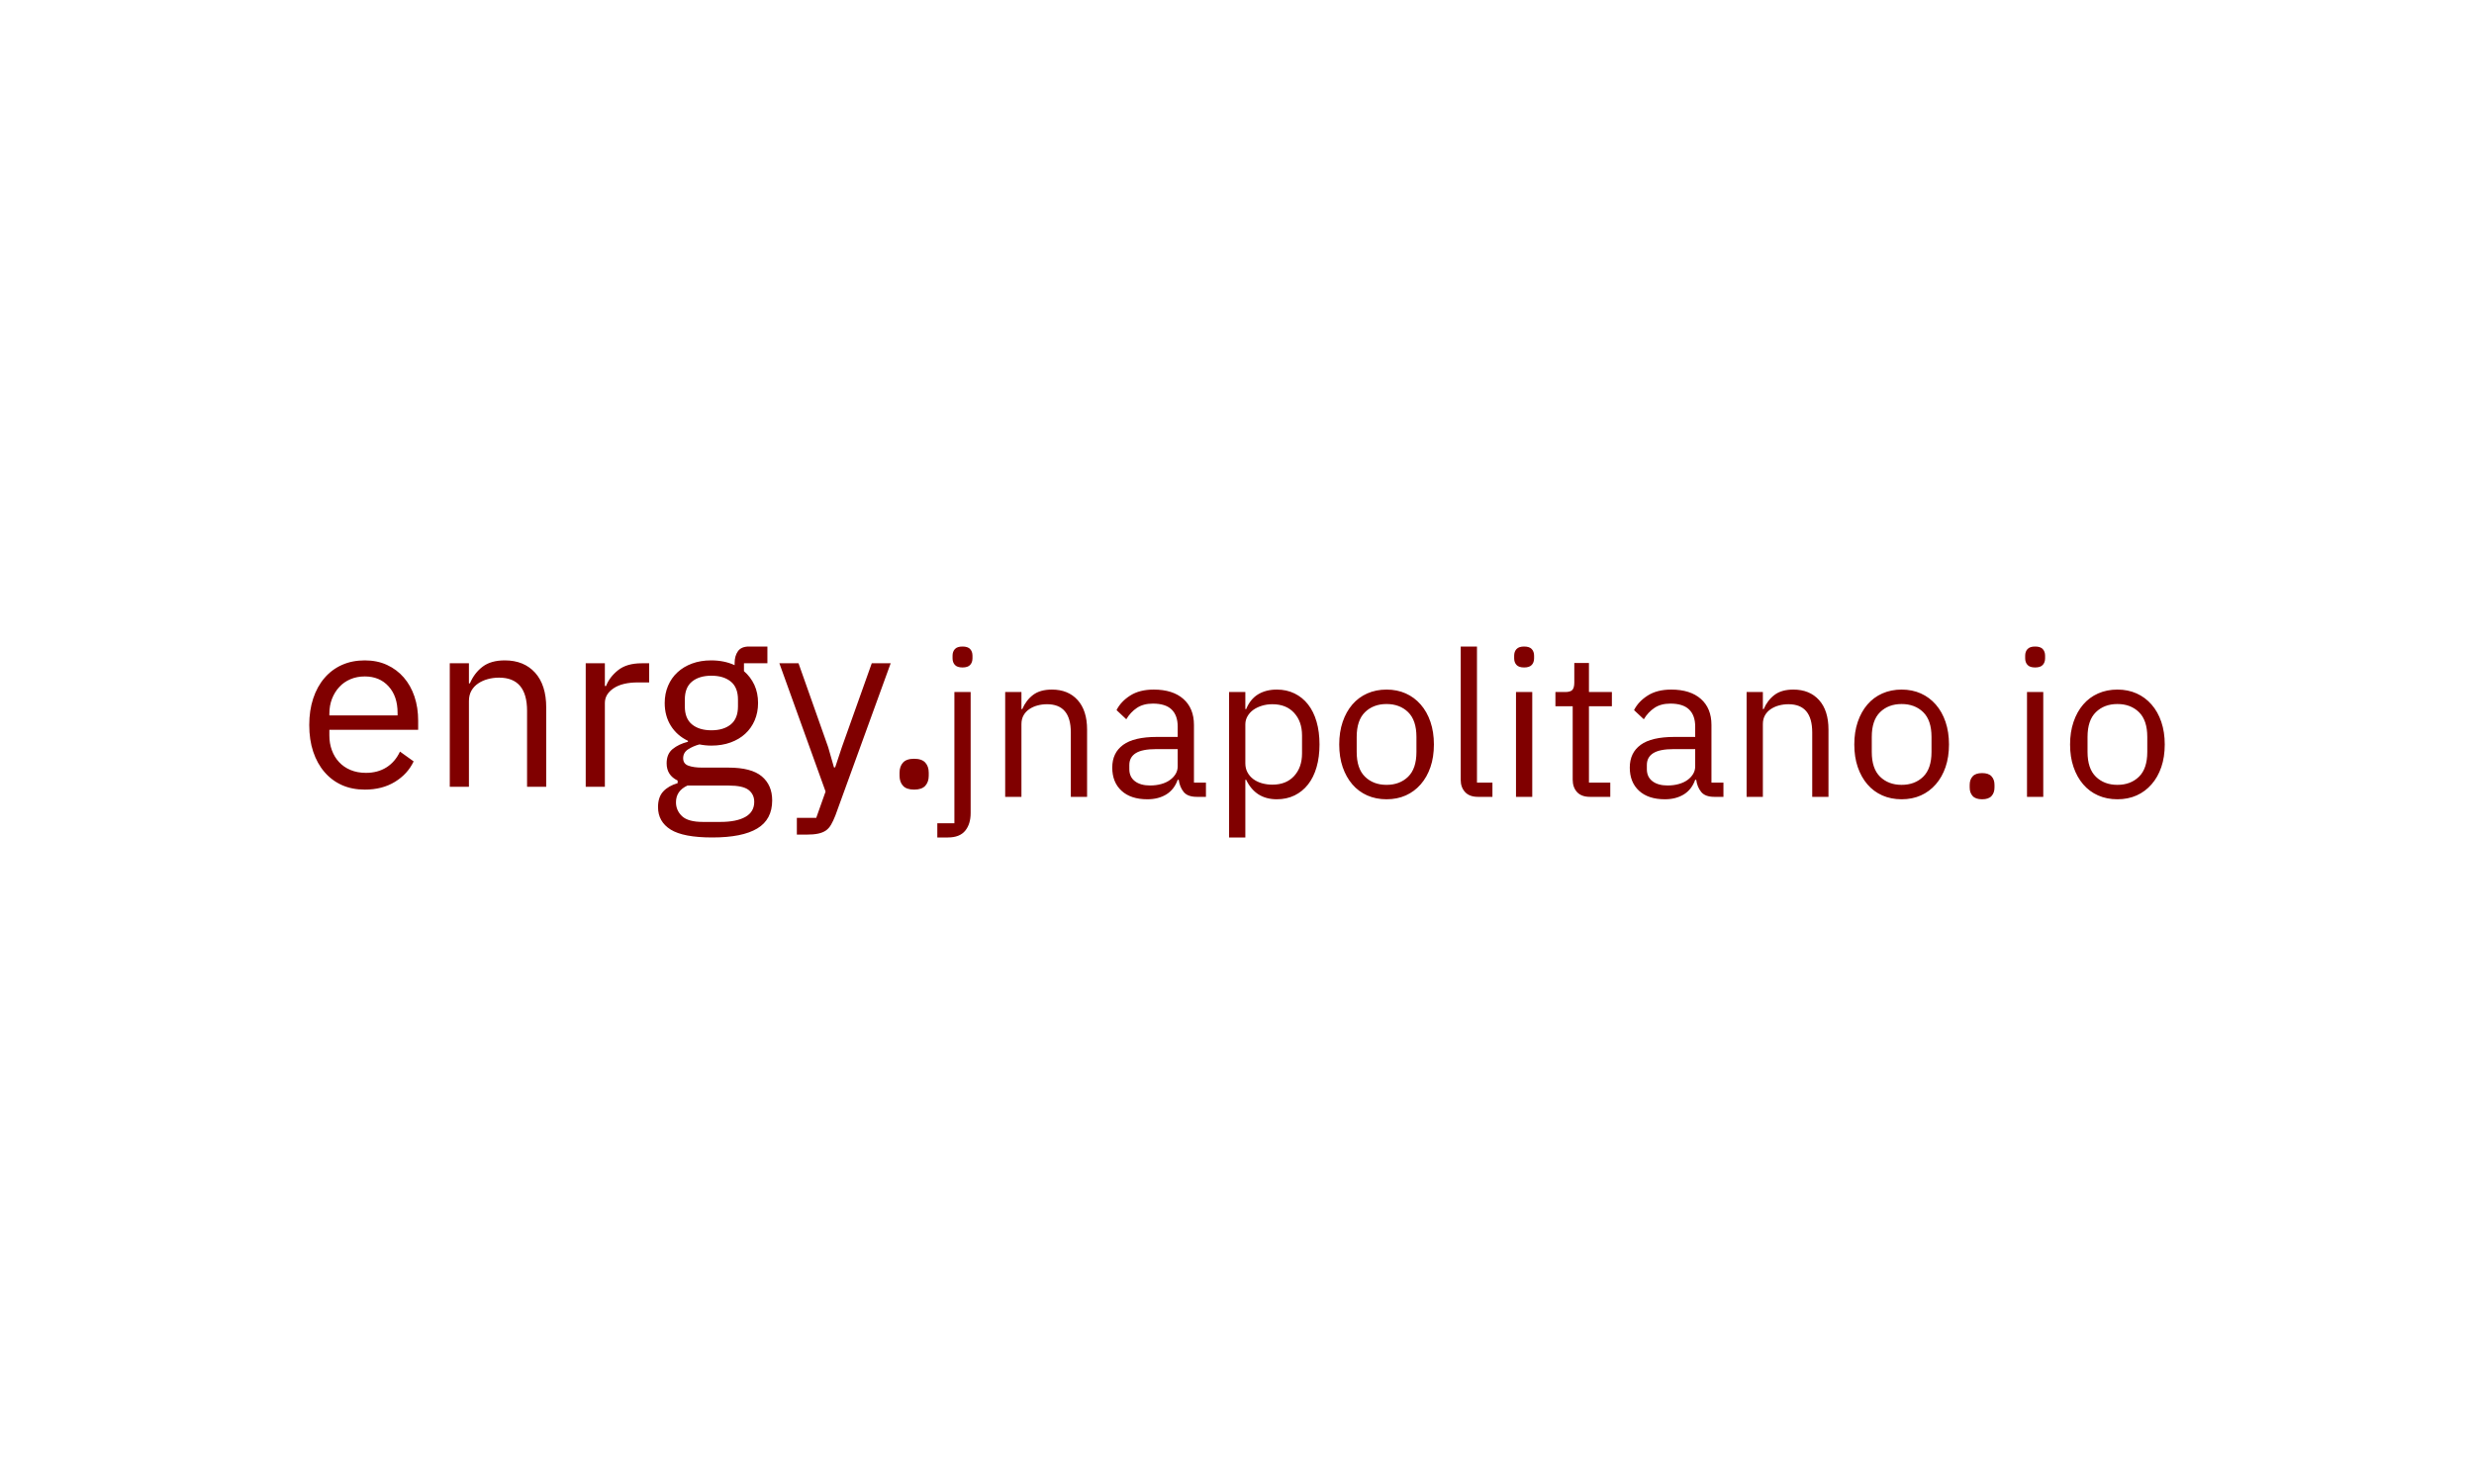
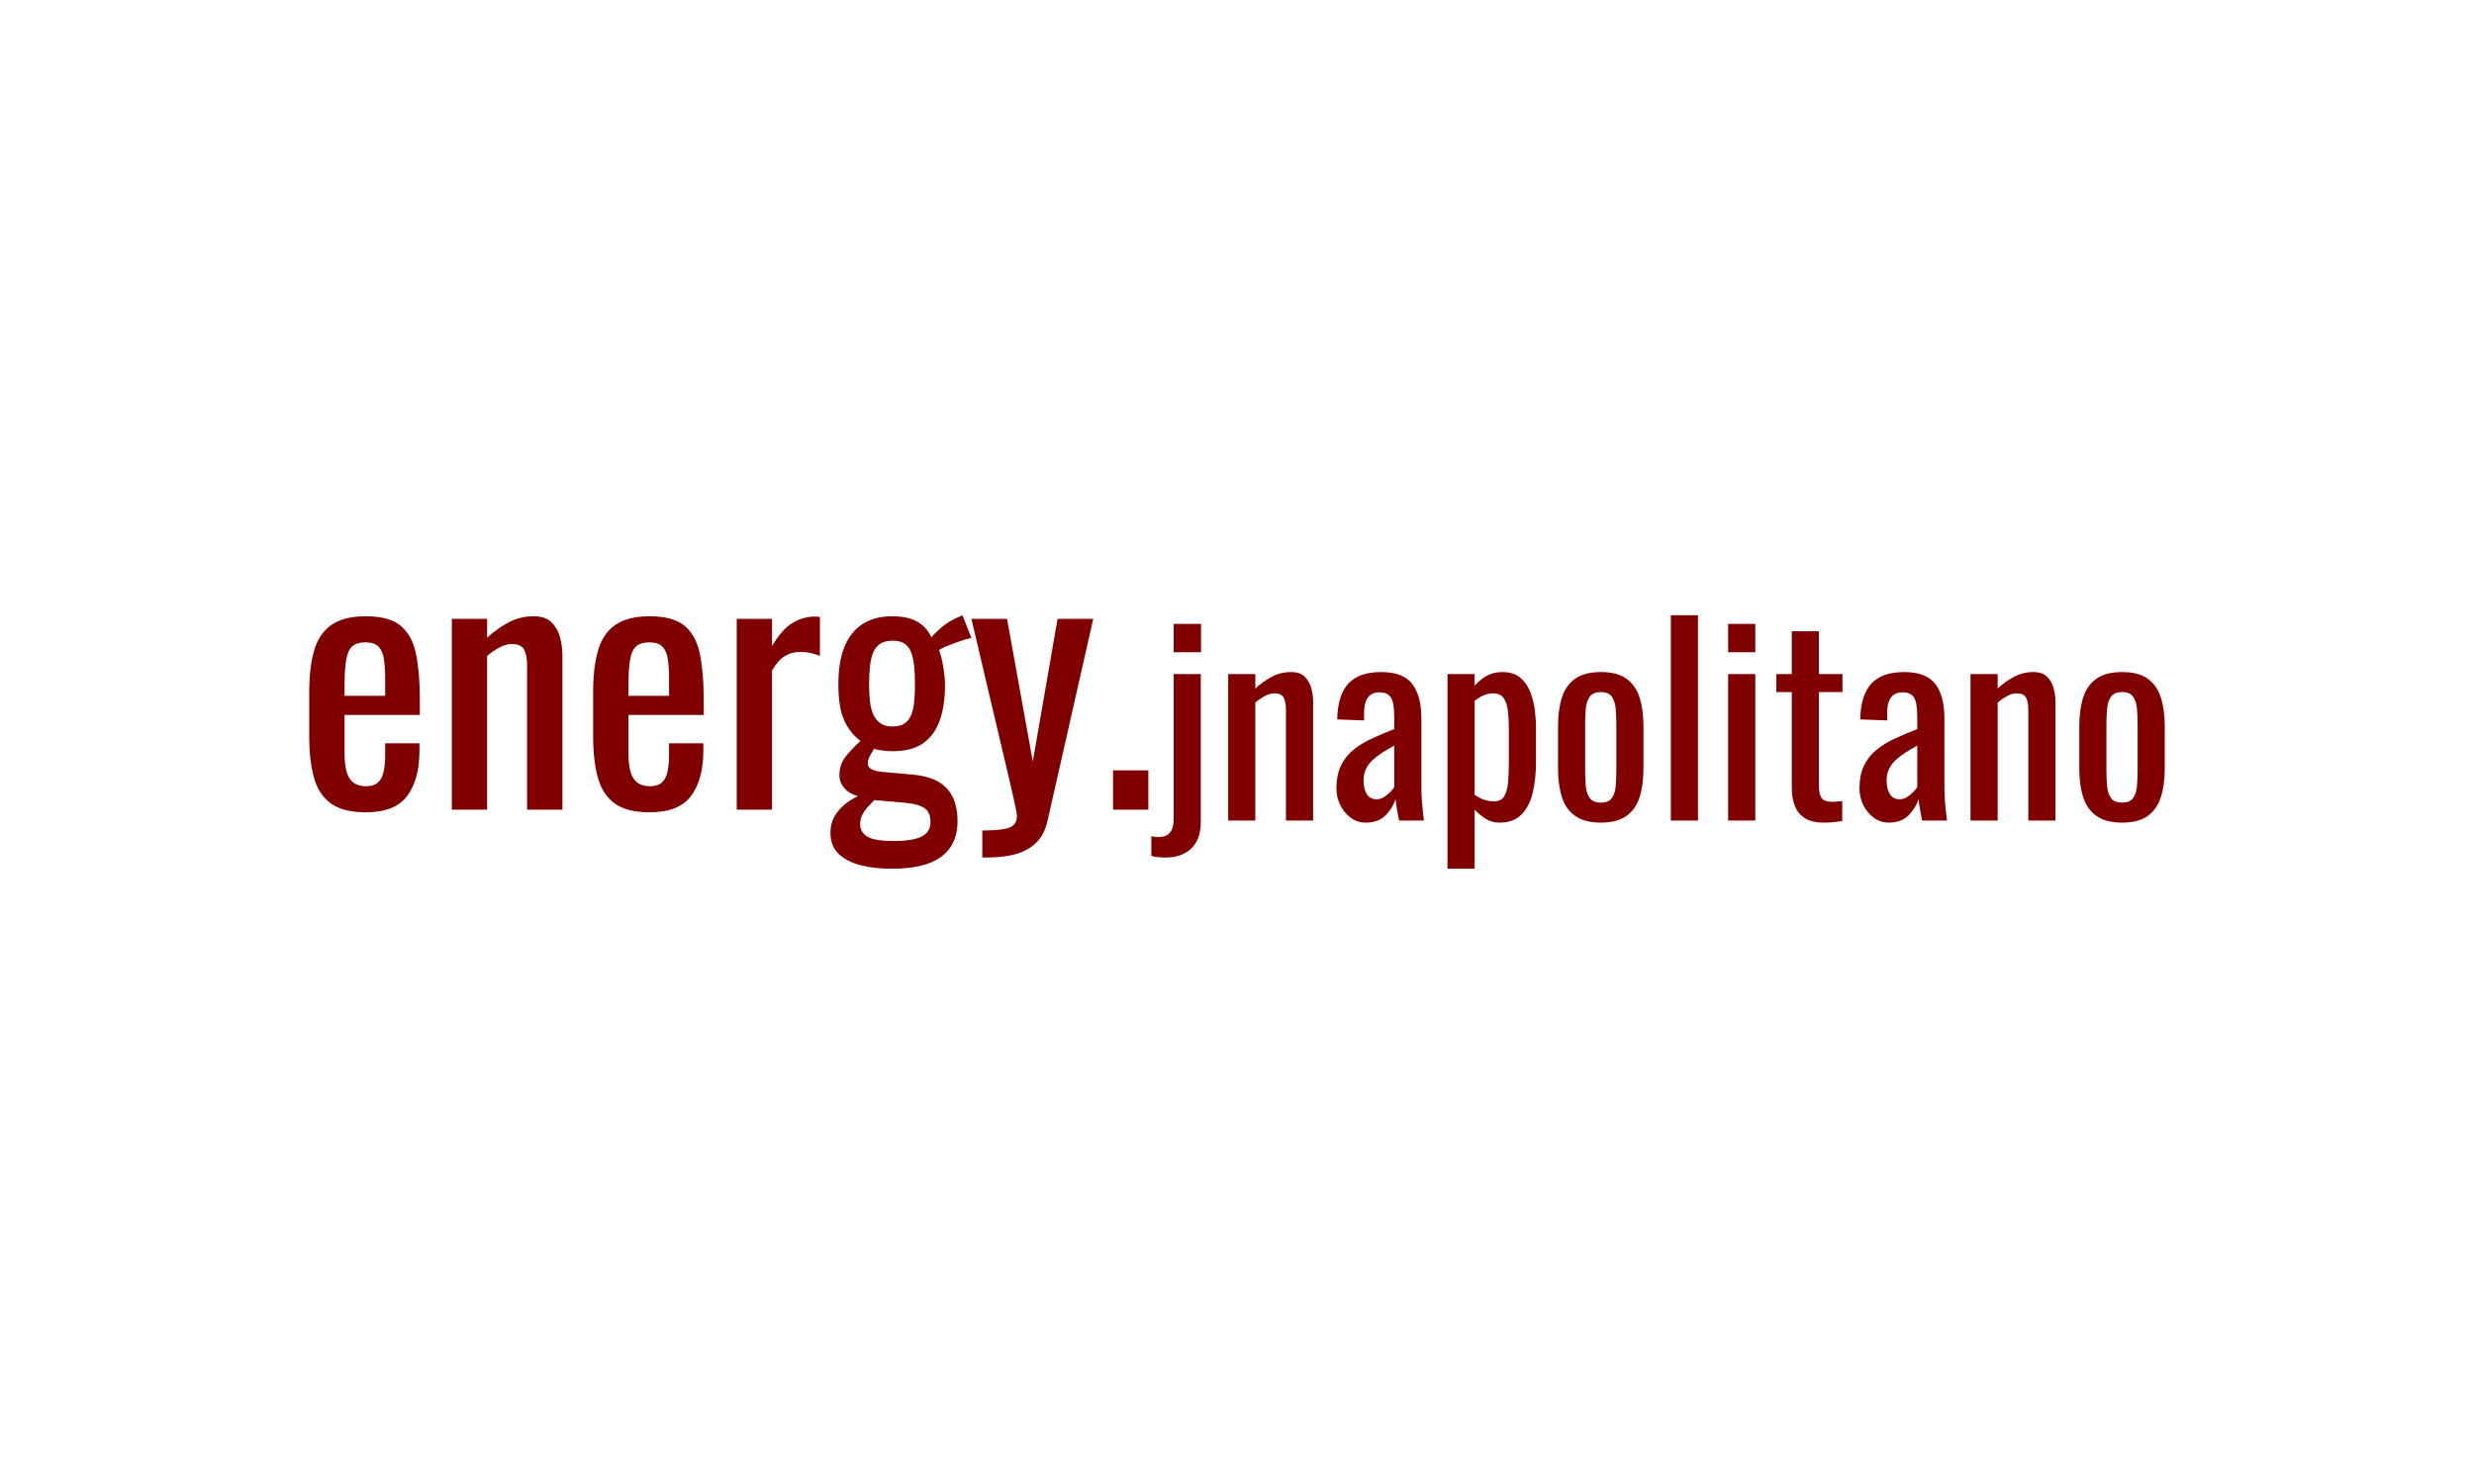
<svg xmlns="http://www.w3.org/2000/svg" version="1.1" width="100%" height="100%" viewBox="0 0 1000 600">
  <rect width="1000" height="600" x="0" y="0" fill="white" />
  <g>
-     <circle r="166.667" cx="558.369" cy="431.764" fill="white" transform="matrix(0.5146685,0,0,0.5146685,-37.17496,77.78483)" />
-     <path d="M358.735 469.166L358.735 469.166Q348.761 469.166 340.772 465.615Q332.782 462.038 327.064 455.354Q321.32 448.696 318.213 439.375Q315.106 430.08 315.106 418.409L315.106 418.409Q315.106 406.947 318.213 397.547Q321.32 388.148 327.064 381.49Q332.782 374.806 340.772 371.229Q348.761 367.651 358.735 367.651L358.735 367.651Q368.5 367.651 376.202 371.229Q383.931 374.806 389.362 381.098Q394.819 387.39 397.743 396.059Q400.641 404.701 400.641 415.041L400.641 415.041L400.641 422.168L330.902 422.168L330.902 426.685Q330.902 432.9 332.886 438.252Q334.845 443.604 338.526 447.547Q342.181 451.516 347.534 453.761Q352.912 456.007 359.675 456.007L359.675 456.007Q368.892 456.007 375.732 451.698Q382.599 447.364 386.359 439.296L386.359 439.296L397.09 446.999Q392.39 456.947 382.416 463.056Q372.443 469.166 358.735 469.166ZM358.735 380.262L358.735 380.262Q352.521 380.262 347.456 382.43Q342.364 384.571 338.709 388.539Q335.053 392.482 332.965 397.834Q330.902 403.187 330.902 409.584L330.902 409.584L330.902 410.889L384.479 410.889L384.479 408.826Q384.479 395.85 377.429 388.069Q370.38 380.262 358.735 380.262ZM440.51 466.92L425.471 466.92L425.471 369.923L440.51 369.923L440.51 385.719L441.268 385.719Q444.819 377.443 451.32 372.56Q457.795 367.651 468.709 367.651L468.709 367.651Q483.748 367.651 492.495 377.338Q501.215 387.025 501.215 404.701L501.215 404.701L501.215 466.92L486.176 466.92L486.176 407.338Q486.176 381.202 464.192 381.202L464.192 381.202Q459.675 381.202 455.445 382.325Q451.215 383.448 447.847 385.719Q444.453 387.965 442.469 391.437Q440.51 394.91 440.51 399.61L440.51 399.61L440.51 466.92ZM547.273 466.92L532.234 466.92L532.234 369.923L547.273 369.923L547.273 387.782L548.213 387.782Q550.85 380.811 557.612 375.38Q564.401 369.923 576.228 369.923L576.228 369.923L582.051 369.923L582.051 384.962L573.226 384.962Q561.007 384.962 554.14 389.557Q547.273 394.179 547.273 401.124L547.273 401.124L547.273 466.92ZM678.683 477.625L678.683 477.625Q678.683 492.665 666.933 499.714Q655.184 506.764 631.685 506.764L631.685 506.764Q608.944 506.764 598.97 500.576Q589.022 494.362 589.022 482.9L589.022 482.9Q589.022 475.014 593.147 470.576Q597.299 466.163 604.427 464.101L604.427 464.101L604.427 462.038Q595.785 457.886 595.785 448.487L595.785 448.487Q595.785 441.176 600.484 437.312Q605.184 433.448 612.521 431.568L612.521 431.568L612.521 430.837Q603.879 426.685 599.074 418.983Q594.27 411.281 594.27 401.124L594.27 401.124Q594.27 393.787 596.907 387.599Q599.544 381.385 604.349 376.973Q609.127 372.56 615.811 370.106Q622.469 367.651 630.745 367.651L630.745 367.651Q641.085 367.651 649.179 371.411L649.179 371.411L649.179 369.74Q649.179 364.101 651.816 360.419Q654.427 356.764 660.458 356.764L660.458 356.764L674.923 356.764L674.923 369.923L656.516 369.923L656.516 376.111Q661.764 380.628 664.688 386.92Q667.586 393.239 667.586 401.124L667.586 401.124Q667.586 408.461 664.975 414.649Q662.338 420.863 657.534 425.276Q652.756 429.688 645.967 432.142Q639.205 434.597 630.928 434.597L630.928 434.597Q626.228 434.597 621.529 433.657L621.529 433.657Q616.646 434.962 612.704 437.495Q608.761 440.027 608.761 444.544L608.761 444.544Q608.761 448.879 612.886 450.367Q617.038 451.881 623.617 451.881L623.617 451.881L644.296 451.881Q662.338 451.881 670.51 458.748Q678.683 465.615 678.683 477.625ZM664.584 478.774L664.584 478.774Q664.584 472.926 660.171 469.453Q655.758 465.98 644.479 465.98L644.479 465.98L612.129 465.98Q603.121 470.106 603.121 479.14L603.121 479.14Q603.121 485.537 607.899 490.054Q612.704 494.544 624.166 494.544L624.166 494.544L638.082 494.544Q650.667 494.544 657.638 490.602Q664.584 486.659 664.584 478.774ZM630.928 422.56L630.928 422.56Q640.537 422.56 646.176 417.939Q651.816 413.343 651.816 403.761L651.816 403.761L651.816 398.487Q651.816 388.905 646.176 384.309Q640.537 379.688 630.928 379.688L630.928 379.688Q621.346 379.688 615.706 384.309Q610.067 388.905 610.067 398.487L610.067 398.487L610.067 403.761Q610.067 413.343 615.706 417.939Q621.346 422.56 630.928 422.56ZM733.382 435.902L756.881 369.923L771.738 369.923L728.317 489.479Q726.62 493.813 724.923 496.712Q723.252 499.636 720.798 501.333Q718.343 503.004 714.688 503.761Q711.033 504.518 705.758 504.518L705.758 504.518L698.056 504.518L698.056 491.359L713.278 491.359L720.615 470.68L684.322 369.923L699.362 369.923L722.678 435.902L727.195 451.698L728.134 451.698L733.382 435.902ZM790.171 469.166L790.171 469.166Q784.14 469.166 781.424 466.163Q778.709 463.161 778.709 458.278L778.709 458.278L778.709 455.824Q778.709 450.941 781.424 447.939Q784.14 444.936 790.171 444.936L790.171 444.936Q796.176 444.936 798.918 447.939Q801.633 450.941 801.633 455.824L801.633 455.824L801.633 458.278Q801.633 463.161 798.918 466.163Q796.176 469.166 790.171 469.166Z " fill="maroon" transform="matrix(0.5146685,0,0,0.5146685,-37.17496,77.78483)" />
-     <path d="M821.778 495.594L821.778 392.513L834.544 392.513L834.544 487.615Q834.544 496.236 830.244 501.489Q825.923 506.764 816.681 506.764L816.681 506.764L808.369 506.764L808.369 495.594L821.778 495.594ZM828.161 373.209L828.161 373.209Q824.017 373.209 822.177 371.214Q820.338 369.219 820.338 366.028L820.338 366.028L820.338 363.945Q820.338 360.753 822.177 358.758Q824.017 356.764 828.161 356.764L828.161 356.764Q832.306 356.764 834.145 358.758Q835.985 360.753 835.985 363.945L835.985 363.945L835.985 366.028Q835.985 369.219 834.145 371.214Q832.306 373.209 828.161 373.209ZM874.438 474.849L861.672 474.849L861.672 392.513L874.438 392.513L874.438 405.922L875.08 405.922Q878.117 398.896 883.613 394.751Q889.11 390.585 898.374 390.585L898.374 390.585Q911.14 390.585 918.564 398.807Q925.989 407.03 925.989 422.034L925.989 422.034L925.989 474.849L913.223 474.849L913.223 424.273Q913.223 402.087 894.54 402.087L894.54 402.087Q890.705 402.087 887.115 403.04Q883.525 403.993 880.666 405.922Q877.784 407.828 876.122 410.775Q874.438 413.723 874.438 417.712L874.438 417.712L874.438 474.849ZM1019.34 474.849L1012.159 474.849Q1004.978 474.849 1001.853 471.015Q998.751 467.18 997.953 461.44L997.953 461.44L997.155 461.44Q994.429 469.109 988.223 472.943Q981.995 476.755 973.374 476.755L973.374 476.755Q960.298 476.755 953.028 470.062Q945.759 463.368 945.759 451.866L945.759 451.866Q945.759 440.23 954.314 434.002Q962.846 427.774 980.865 427.774L980.865 427.774L997.155 427.774L997.155 419.641Q997.155 410.864 992.368 406.232Q987.58 401.6 977.674 401.6L977.674 401.6Q970.182 401.6 965.151 404.946Q960.12 408.315 956.774 413.9L956.774 413.9L949.127 406.719Q952.474 400.004 959.81 395.305Q967.146 390.585 978.316 390.585L978.316 390.585Q993.321 390.585 1001.61 397.943Q1009.921 405.279 1009.921 418.355L1009.921 418.355L1009.921 463.679L1019.34 463.679L1019.34 474.849ZM975.457 465.917L975.457 465.917Q980.244 465.917 984.234 464.787Q988.223 463.679 991.082 461.595Q993.963 459.534 995.559 456.808Q997.155 454.104 997.155 450.913L997.155 450.913L997.155 437.349L980.244 437.349Q969.229 437.349 964.198 440.54Q959.167 443.732 959.167 449.805L959.167 449.805L959.167 453.151Q959.167 459.202 963.556 462.57Q967.944 465.917 975.457 465.917ZM1037.514 506.764L1037.514 392.513L1050.28 392.513L1050.28 405.922L1050.923 405.922Q1054.114 398.098 1060.253 394.352Q1066.415 390.585 1075.014 390.585L1075.014 390.585Q1082.682 390.585 1088.91 393.621Q1095.138 396.657 1099.526 402.242Q1103.915 407.828 1106.22 415.806Q1108.525 423.785 1108.525 433.67L1108.525 433.67Q1108.525 443.577 1106.22 451.555Q1103.915 459.534 1099.526 465.119Q1095.138 470.704 1088.91 473.741Q1082.682 476.755 1075.014 476.755L1075.014 476.755Q1058.259 476.755 1050.923 461.44L1050.923 461.44L1050.28 461.44L1050.28 506.764L1037.514 506.764ZM1071.512 465.274L1071.512 465.274Q1082.372 465.274 1088.578 458.492Q1094.806 451.711 1094.806 440.695L1094.806 440.695L1094.806 426.666Q1094.806 415.651 1088.578 408.869Q1082.372 402.087 1071.512 402.087L1071.512 402.087Q1067.213 402.087 1063.29 403.284Q1059.389 404.481 1056.508 406.542Q1053.649 408.625 1051.964 411.573Q1050.28 414.521 1050.28 417.89L1050.28 417.89L1050.28 448.519Q1050.28 452.508 1051.964 455.611Q1053.649 458.736 1056.508 460.886Q1059.389 463.036 1063.29 464.166Q1067.213 465.274 1071.512 465.274ZM1161.184 476.755L1161.184 476.755Q1152.895 476.755 1146.025 473.741Q1139.176 470.704 1134.3 465.031Q1129.447 459.379 1126.72 451.467Q1124.017 443.577 1124.017 433.67L1124.017 433.67Q1124.017 423.94 1126.72 415.961Q1129.447 407.983 1134.3 402.331Q1139.176 396.657 1146.025 393.621Q1152.895 390.585 1161.184 390.585L1161.184 390.585Q1169.495 390.585 1176.277 393.621Q1183.059 396.657 1188.002 402.331Q1192.944 407.983 1195.67 415.961Q1198.374 423.94 1198.374 433.67L1198.374 433.67Q1198.374 443.577 1195.67 451.467Q1192.944 459.379 1188.002 465.031Q1183.059 470.704 1176.277 473.741Q1169.495 476.755 1161.184 476.755ZM1161.184 465.43L1161.184 465.43Q1171.556 465.43 1178.117 459.047Q1184.655 452.664 1184.655 439.587L1184.655 439.587L1184.655 427.774Q1184.655 414.698 1178.117 408.315Q1171.556 401.932 1161.184 401.932L1161.184 401.932Q1150.812 401.932 1144.274 408.315Q1137.736 414.698 1137.736 427.774L1137.736 427.774L1137.736 439.587Q1137.736 452.664 1144.274 459.047Q1150.812 465.43 1161.184 465.43ZM1244.34 474.849L1232.993 474.849Q1226.299 474.849 1222.864 471.103Q1219.429 467.358 1219.429 461.595L1219.429 461.595L1219.429 356.764L1232.195 356.764L1232.195 463.679L1244.34 463.679L1244.34 474.849ZM1269.229 373.209L1269.229 373.209Q1265.085 373.209 1263.245 371.214Q1261.406 369.219 1261.406 366.028L1261.406 366.028L1261.406 363.945Q1261.406 360.753 1263.245 358.758Q1265.085 356.764 1269.229 356.764L1269.229 356.764Q1273.374 356.764 1275.213 358.758Q1277.053 360.753 1277.053 363.945L1277.053 363.945L1277.053 366.028Q1277.053 369.219 1275.213 371.214Q1273.374 373.209 1269.229 373.209ZM1262.846 474.849L1262.846 392.513L1275.612 392.513L1275.612 474.849L1262.846 474.849ZM1336.893 474.849L1320.936 474.849Q1314.22 474.849 1310.785 471.103Q1307.372 467.358 1307.372 461.285L1307.372 461.285L1307.372 403.683L1293.808 403.683L1293.808 392.513L1301.455 392.513Q1305.599 392.513 1307.128 390.828Q1308.635 389.166 1308.635 385L1308.635 385L1308.635 369.685L1320.138 369.685L1320.138 392.513L1338.157 392.513L1338.157 403.683L1320.138 403.683L1320.138 463.679L1336.893 463.679L1336.893 474.849ZM1425.767 474.849L1418.587 474.849Q1411.406 474.849 1408.303 471.015Q1405.178 467.18 1404.38 461.44L1404.38 461.44L1403.582 461.44Q1400.878 469.109 1394.65 472.943Q1388.423 476.755 1379.801 476.755L1379.801 476.755Q1366.725 476.755 1359.455 470.062Q1352.208 463.368 1352.208 451.866L1352.208 451.866Q1352.208 440.23 1360.741 434.002Q1369.274 427.774 1387.314 427.774L1387.314 427.774L1403.582 427.774L1403.582 419.641Q1403.582 410.864 1398.795 406.232Q1394.008 401.6 1384.123 401.6L1384.123 401.6Q1376.61 401.6 1371.601 404.946Q1366.57 408.315 1363.223 413.9L1363.223 413.9L1355.555 406.719Q1358.901 400.004 1366.237 395.305Q1373.595 390.585 1384.766 390.585L1384.766 390.585Q1399.748 390.585 1408.059 397.943Q1416.348 405.279 1416.348 418.355L1416.348 418.355L1416.348 463.679L1425.767 463.679L1425.767 474.849ZM1381.884 465.917L1381.884 465.917Q1386.672 465.917 1390.661 464.787Q1394.65 463.679 1397.532 461.595Q1400.391 459.534 1401.986 456.808Q1403.582 454.104 1403.582 450.913L1403.582 450.913L1403.582 437.349L1386.672 437.349Q1375.657 437.349 1370.626 440.54Q1365.617 443.732 1365.617 449.805L1365.617 449.805L1365.617 453.151Q1365.617 459.202 1370.005 462.57Q1374.393 465.917 1381.884 465.917ZM1456.729 474.849L1443.963 474.849L1443.963 392.513L1456.729 392.513L1456.729 405.922L1457.372 405.922Q1460.386 398.896 1465.905 394.751Q1471.401 390.585 1480.666 390.585L1480.666 390.585Q1493.431 390.585 1500.856 398.807Q1508.259 407.03 1508.259 422.034L1508.259 422.034L1508.259 474.849L1495.493 474.849L1495.493 424.273Q1495.493 402.087 1476.831 402.087L1476.831 402.087Q1472.997 402.087 1469.407 403.04Q1465.816 403.993 1462.957 405.922Q1460.076 407.828 1458.392 410.775Q1456.729 413.723 1456.729 417.712L1456.729 417.712L1456.729 474.849ZM1565.705 476.755L1565.705 476.755Q1557.416 476.755 1550.546 473.741Q1543.697 470.704 1538.822 465.031Q1533.968 459.379 1531.242 451.467Q1528.538 443.577 1528.538 433.67L1528.538 433.67Q1528.538 423.94 1531.242 415.961Q1533.968 407.983 1538.822 402.331Q1543.697 396.657 1550.546 393.621Q1557.416 390.585 1565.705 390.585L1565.705 390.585Q1574.017 390.585 1580.798 393.621Q1587.58 396.657 1592.523 402.331Q1597.465 407.983 1600.191 415.961Q1602.895 423.94 1602.895 433.67L1602.895 433.67Q1602.895 443.577 1600.191 451.467Q1597.465 459.379 1592.523 465.031Q1587.58 470.704 1580.798 473.741Q1574.017 476.755 1565.705 476.755ZM1565.705 465.43L1565.705 465.43Q1576.078 465.43 1582.638 459.047Q1589.176 452.664 1589.176 439.587L1589.176 439.587L1589.176 427.774Q1589.176 414.698 1582.638 408.315Q1576.078 401.932 1565.705 401.932L1565.705 401.932Q1555.333 401.932 1548.795 408.315Q1542.257 414.698 1542.257 427.774L1542.257 427.774L1542.257 439.587Q1542.257 452.664 1548.795 459.047Q1555.333 465.43 1565.705 465.43ZM1628.915 476.755L1628.915 476.755Q1623.795 476.755 1621.49 474.206Q1619.163 471.657 1619.163 467.513L1619.163 467.513L1619.163 465.43Q1619.163 461.285 1621.49 458.736Q1623.795 456.188 1628.915 456.188L1628.915 456.188Q1634.012 456.188 1636.317 458.736Q1638.644 461.285 1638.644 465.43L1638.644 465.43L1638.644 467.513Q1638.644 471.657 1636.317 474.206Q1634.012 476.755 1628.915 476.755ZM1670.559 373.209L1670.559 373.209Q1666.415 373.209 1664.575 371.214Q1662.736 369.219 1662.736 366.028L1662.736 366.028L1662.736 363.945Q1662.736 360.753 1664.575 358.758Q1666.415 356.764 1670.559 356.764L1670.559 356.764Q1674.704 356.764 1676.543 358.758Q1678.383 360.753 1678.383 363.945L1678.383 363.945L1678.383 366.028Q1678.383 369.219 1676.543 371.214Q1674.704 373.209 1670.559 373.209ZM1664.176 474.849L1664.176 392.513L1676.942 392.513L1676.942 474.849L1664.176 474.849ZM1735.187 476.755L1735.187 476.755Q1726.876 476.755 1720.027 473.741Q1713.157 470.704 1708.303 465.031Q1703.427 459.379 1700.723 451.467Q1697.997 443.577 1697.997 433.67L1697.997 433.67Q1697.997 423.94 1700.723 415.961Q1703.427 407.983 1708.303 402.331Q1713.157 396.657 1720.027 393.621Q1726.876 390.585 1735.187 390.585L1735.187 390.585Q1743.476 390.585 1750.258 393.621Q1757.04 396.657 1761.982 402.331Q1766.947 407.983 1769.65 415.961Q1772.354 423.94 1772.354 433.67L1772.354 433.67Q1772.354 443.577 1769.65 451.467Q1766.947 459.379 1761.982 465.031Q1757.04 470.704 1750.258 473.741Q1743.476 476.755 1735.187 476.755ZM1735.187 465.43L1735.187 465.43Q1745.559 465.43 1752.097 459.047Q1758.635 452.664 1758.635 439.587L1758.635 439.587L1758.635 427.774Q1758.635 414.698 1752.097 408.315Q1745.559 401.932 1735.187 401.932L1735.187 401.932Q1724.814 401.932 1718.276 408.315Q1711.716 414.698 1711.716 427.774L1711.716 427.774L1711.716 439.587Q1711.716 452.664 1718.276 459.047Q1724.814 465.43 1735.187 465.43Z " fill="maroon" transform="matrix(0.5146685,0,0,0.5146685,-37.17496,77.78483)" />
+     <circle r="166.667" cx="468.999" cy="371.852" fill="white" transform="matrix(0.6831962,0,0,0.6831962,-25.83603,45.95182)" />
+     <path d="M254.171 413.462L254.171 413.462Q240.879 413.462 233.664 408.281Q226.422 403.1 223.601 393.037Q220.78 382.974 220.78 368.326L220.78 368.326L220.78 342.558Q220.78 327.531 223.709 317.549Q226.639 307.594 233.963 302.522Q241.286 297.449 254.171 297.449L254.171 297.449Q268.411 297.449 275.165 303.308Q281.892 309.167 284.035 320.207Q286.205 331.22 286.205 346.654L286.205 346.654L286.205 355.849L241.666 355.849L241.666 378.498Q241.666 385.333 242.941 389.619Q244.216 393.932 247.037 395.966Q249.858 398.028 254.36 398.028L254.36 398.028Q259.053 398.028 261.494 395.776Q263.935 393.525 264.803 389.321Q265.699 385.144 265.699 379.474L265.699 379.474L265.699 372.639L285.988 372.639L285.988 376.925Q285.988 393.932 278.773 403.697Q271.558 413.462 254.171 413.462ZM241.666 338.462L241.666 344.511L265.699 344.511L265.699 334.366Q265.699 327.314 264.912 322.54Q264.125 317.766 261.684 315.324Q259.243 312.883 253.981 312.883L253.981 312.883Q248.881 312.883 246.25 315.216Q243.619 317.549 242.643 323.136Q241.666 328.697 241.666 338.462L241.666 338.462ZM326.024 411.889L305.138 411.889L305.138 298.995L326.024 298.995L326.024 310.144Q331.693 304.854 338.529 301.165Q345.364 297.449 353.583 297.449L353.583 297.449Q360.418 297.449 364.026 300.948Q367.633 304.474 369.098 309.737Q370.563 315.026 370.563 320.478L370.563 320.478L370.563 411.889L349.677 411.889L349.677 326.554Q349.677 320.478 347.914 317.169Q346.151 313.86 340.671 313.86L340.671 313.86Q337.172 313.86 333.348 315.894Q329.55 317.956 326.024 320.885L326.024 320.885L326.024 411.889ZM422.127 413.462L422.127 413.462Q408.836 413.462 401.621 408.281Q394.379 403.1 391.558 393.037Q388.737 382.974 388.737 368.326L388.737 368.326L388.737 342.558Q388.737 327.531 391.666 317.549Q394.596 307.594 401.919 302.522Q409.243 297.449 422.127 297.449L422.127 297.449Q436.368 297.449 443.122 303.308Q449.849 309.167 451.992 320.207Q454.162 331.22 454.162 346.654L454.162 346.654L454.162 355.849L409.623 355.849L409.623 378.498Q409.623 385.333 410.897 389.619Q412.172 393.932 414.993 395.966Q417.814 398.028 422.317 398.028L422.317 398.028Q427.01 398.028 429.451 395.776Q431.892 393.525 432.76 389.321Q433.655 385.144 433.655 379.474L433.655 379.474L433.655 372.639L453.945 372.639L453.945 376.925Q453.945 393.932 446.729 403.697Q439.514 413.462 422.127 413.462ZM409.623 338.462L409.623 344.511L433.655 344.511L433.655 334.366Q433.655 327.314 432.869 322.54Q432.082 317.766 429.641 315.324Q427.199 312.883 421.937 312.883L421.937 312.883Q416.838 312.883 414.207 315.216Q411.576 317.549 410.599 323.136Q409.623 328.697 409.623 338.462L409.623 338.462ZM494.577 411.889L473.691 411.889L473.691 298.995L494.577 298.995L494.577 315.026Q500.816 304.664 507.082 301.165Q513.321 297.639 519.586 297.639L519.586 297.639Q520.346 297.639 521.051 297.639Q521.729 297.639 522.896 297.829L522.896 297.829L522.896 320.885Q520.563 319.908 517.525 319.23Q514.487 318.525 511.368 318.525L511.368 318.525Q506.485 318.525 502.498 320.776Q498.483 323.028 494.577 329.484L494.577 329.484L494.577 411.889ZM565.075 446.852L565.075 446.852Q554.93 446.852 546.711 444.71Q538.52 442.54 533.827 437.874Q529.134 433.182 529.134 425.559L529.134 425.559Q529.134 420.08 531.494 415.984Q533.827 411.889 537.543 408.851Q541.259 405.84 545.355 403.887L545.355 403.887Q539.876 402.314 537.163 398.896Q534.424 395.478 534.424 391.762L534.424 391.762Q534.424 385.523 537.733 381.021Q541.069 376.545 546.928 371.256L546.928 371.256Q540.473 366.373 537.163 358.778Q533.827 351.156 533.827 337.675L533.827 337.675Q533.827 324.384 537.435 315.514Q541.069 306.617 548.176 302.033Q555.31 297.449 565.671 297.449L565.671 297.449Q574.84 297.449 580.4 300.569Q585.988 303.688 588.917 309.954L588.917 309.954Q589.894 308.38 594.18 304.583Q598.465 300.758 604.134 298.236L604.134 298.236L607.254 296.852L612.543 310.333Q609.993 310.713 605.789 312.178Q601.612 313.643 597.977 315.107Q594.369 316.572 593.393 317.549L593.393 317.549Q594.776 320.885 595.834 327.124Q596.919 333.39 596.919 338.272L596.919 338.272Q596.919 349.773 593.99 358.561Q591.06 367.35 584.306 372.341Q577.579 377.332 565.671 377.332L565.671 377.332Q563.122 377.332 560.192 376.925Q557.263 376.545 554.93 375.948L554.93 375.948Q553.764 377.711 552.489 380.044Q551.214 382.404 551.214 384.547L551.214 384.547Q551.214 386.69 553.465 387.965Q555.717 389.239 560.599 389.619L560.599 389.619L578.176 391.192Q591.44 392.359 597.896 399.194Q604.324 406.03 604.324 418.724L604.324 418.724Q604.324 427.892 600.039 434.239Q595.753 440.587 587.046 443.733Q578.366 446.852 565.075 446.852ZM566.648 430.442L566.648 430.442Q577.769 430.442 583.058 427.811Q588.321 425.18 588.321 419.321L588.321 419.321Q588.321 415.795 587.046 413.462Q585.771 411.102 582.462 409.746Q579.152 408.362 572.887 407.793L572.887 407.793L555.12 406.22Q552.977 408.362 551.024 410.532Q549.071 412.675 547.905 415.116Q546.711 417.558 546.711 420.297L546.711 420.297Q546.711 425.37 551.024 427.892Q555.31 430.442 566.648 430.442ZM565.671 362.684L565.671 362.684Q570.147 362.684 572.805 361.003Q575.436 359.348 576.793 356.12Q578.176 352.919 578.664 348.227Q579.152 343.534 579.152 337.675L579.152 337.675Q579.152 331.816 578.664 327.042Q578.176 322.241 576.901 318.824Q575.626 315.406 572.995 313.643Q570.364 311.907 565.861 311.907L565.861 311.907Q561.576 311.907 558.728 313.643Q555.907 315.406 554.523 318.634Q553.167 321.861 552.57 326.635Q552.001 331.437 552.001 337.675L552.001 337.675Q552.001 342.937 552.489 347.549Q552.977 352.133 554.442 355.442Q555.907 358.778 558.646 360.731Q561.359 362.684 565.671 362.684ZM621.521 440.207L618.972 440.207L618.972 424.203Q626.594 424.203 631.096 423.498Q635.572 422.82 637.525 420.975Q639.478 419.104 639.478 415.795L639.478 415.795Q639.478 414.031 638.122 407.983Q636.765 401.934 635.192 395.098L635.192 395.098L612.543 298.995L633.619 298.995L648.863 383.38L663.511 298.995L684.614 298.995L657.652 418.127Q655.888 426.346 651.196 431.12Q646.53 435.921 639.207 438.064Q631.883 440.207 621.521 440.207L621.521 440.207ZM717.218 411.889L696.331 411.889L696.331 388.643L717.218 388.643L717.218 411.889Z " fill="maroon" transform="matrix(0.6831962,0,0,0.6831962,-25.83603,45.95182)" />
+     <path d="M727.249 440.248L727.249 440.248Q725.311 440.248 722.978 440.019Q720.645 439.811 718.999 439.207L718.999 439.207L718.999 427.644Q719.749 427.811 721.103 427.957Q722.457 428.102 723.207 428.102L723.207 428.102Q726.645 428.102 728.603 426.748Q730.561 425.394 731.374 422.998Q732.207 420.602 732.207 417.602L732.207 417.602L732.207 331.644L748.249 331.644L748.249 419.248Q748.249 429.457 742.624 434.852Q736.999 440.248 727.249 440.248ZM748.395 318.748L732.207 318.748L732.207 301.957L748.395 301.957L748.395 318.748ZM780.499 418.352L764.457 418.352L764.457 331.644L780.499 331.644L780.499 340.207Q784.853 336.144 790.103 333.311Q795.353 330.457 801.645 330.457L801.645 330.457Q806.895 330.457 809.686 333.144Q812.457 335.852 813.582 339.894Q814.707 343.957 814.707 348.144L814.707 348.144L814.707 418.352L798.645 418.352L798.645 352.811Q798.645 348.144 797.311 345.602Q795.957 343.061 791.749 343.061L791.749 343.061Q789.061 343.061 786.124 344.623Q783.207 346.207 780.499 348.457L780.499 348.457L780.499 418.352ZM845.895 419.561L845.895 419.561Q840.811 419.561 836.895 416.623Q832.999 413.707 830.749 409.123Q828.499 404.561 828.499 399.457L828.499 399.457Q828.499 391.352 831.207 385.811Q833.895 380.248 838.624 376.436Q843.353 372.602 849.582 369.748Q855.811 366.894 862.707 364.207L862.707 364.207L862.707 358.061Q862.707 352.811 862.103 349.352Q861.499 345.894 859.624 344.186Q857.749 342.457 853.999 342.457L853.999 342.457Q850.707 342.457 848.686 343.957Q846.645 345.457 845.749 348.227Q844.853 350.998 844.853 354.748L844.853 354.748L844.853 359.102L828.957 358.498Q829.249 344.102 835.561 337.269Q841.853 330.457 855.061 330.457L855.061 330.457Q867.957 330.457 873.353 337.498Q878.749 344.561 878.749 357.894L878.749 357.894L878.749 397.498Q878.749 401.561 878.978 405.311Q879.207 409.061 879.582 412.269Q879.957 415.498 880.249 418.352L880.249 418.352L865.561 418.352Q865.103 415.957 864.436 412.269Q863.749 408.602 863.457 405.602L863.457 405.602Q861.957 410.707 857.686 415.123Q853.395 419.561 845.895 419.561ZM852.207 405.748L852.207 405.748Q854.603 405.748 856.707 404.394Q858.811 403.061 860.457 401.332Q862.103 399.602 862.707 398.561L862.707 398.561L862.707 373.957Q858.957 376.061 855.645 378.144Q852.353 380.248 849.874 382.582Q847.395 384.894 845.978 387.832Q844.561 390.748 844.561 394.498L844.561 394.498Q844.561 399.748 846.499 402.748Q848.457 405.748 852.207 405.748ZM910.249 446.852L894.207 446.852L894.207 331.644L910.249 331.644L910.249 338.561Q913.103 335.248 917.145 332.852Q921.207 330.457 926.749 330.457L926.749 330.457Q933.499 330.457 937.478 333.977Q941.457 337.498 943.395 342.832Q945.353 348.144 945.957 353.623Q946.561 359.102 946.561 362.998L946.561 362.998L946.561 383.998Q946.561 393.144 944.749 401.332Q942.957 409.498 938.228 414.519Q933.499 419.561 924.957 419.561L924.957 419.561Q920.311 419.561 916.707 417.227Q913.103 414.894 910.249 411.894L910.249 411.894L910.249 446.852ZM921.811 406.957L921.811 406.957Q925.999 406.957 927.811 403.873Q929.603 400.811 930.061 395.561Q930.499 390.311 930.499 383.998L930.499 383.998L930.499 362.998Q930.499 357.602 929.895 353.019Q929.311 348.457 927.353 345.748Q925.395 343.061 921.207 343.061L921.207 343.061Q918.061 343.061 915.207 344.394Q912.353 345.748 910.249 347.561L910.249 347.561L910.249 403.061Q912.499 404.707 915.353 405.832Q918.207 406.957 921.811 406.957ZM984.957 419.561L984.957 419.561Q975.353 419.561 969.811 415.644Q964.249 411.748 961.936 404.561Q959.603 397.352 959.603 387.602L959.603 387.602L959.603 362.394Q959.603 352.644 961.936 345.457Q964.249 338.248 969.811 334.352Q975.353 330.457 984.957 330.457L984.957 330.457Q994.561 330.457 1000.02 334.352Q1005.499 338.248 1007.832 345.457Q1010.145 352.644 1010.145 362.394L1010.145 362.394L1010.145 387.602Q1010.145 397.352 1007.832 404.561Q1005.499 411.748 1000.02 415.644Q994.561 419.561 984.957 419.561ZM984.957 407.707L984.957 407.707Q989.603 407.707 991.478 404.998Q993.353 402.311 993.728 397.873Q994.103 393.457 994.103 388.644L994.103 388.644L994.103 361.498Q994.103 356.561 993.728 352.207Q993.353 347.852 991.478 345.082Q989.603 342.311 984.957 342.311L984.957 342.311Q980.311 342.311 978.353 345.082Q976.395 347.852 976.02 352.207Q975.645 356.561 975.645 361.498L975.645 361.498L975.645 388.644Q975.645 393.457 976.02 397.873Q976.395 402.311 978.353 404.998Q980.311 407.707 984.957 407.707ZM1042.395 418.352L1026.353 418.352L1026.353 296.852L1042.395 296.852L1042.395 418.352ZM1076.311 418.352L1060.249 418.352L1060.249 331.644L1076.311 331.644L1076.311 418.352ZM1076.311 318.748L1060.249 318.748L1060.249 301.957L1076.311 301.957L1076.311 318.748ZM1116.645 419.561L1116.645 419.561Q1109.895 419.561 1105.77 416.998Q1101.645 414.457 1099.77 409.811Q1097.895 405.144 1097.895 398.852L1097.895 398.852L1097.895 342.311L1088.749 342.311L1088.749 331.644L1097.895 331.644L1097.895 306.311L1113.957 306.311L1113.957 331.644L1127.895 331.644L1127.895 342.311L1113.957 342.311L1113.957 397.811Q1113.957 402.894 1115.603 405.082Q1117.249 407.248 1121.895 407.248L1121.895 407.248Q1123.103 407.248 1124.686 407.102Q1126.249 406.957 1127.749 406.811L1127.749 406.811L1127.749 418.644Q1124.749 419.102 1122.207 419.332Q1119.645 419.561 1116.645 419.561ZM1155.353 419.561L1155.353 419.561Q1150.249 419.561 1146.353 416.623Q1142.457 413.707 1140.207 409.123Q1137.957 404.561 1137.957 399.457L1137.957 399.457Q1137.957 391.352 1140.645 385.811Q1143.353 380.248 1148.082 376.436Q1152.811 372.602 1159.02 369.748Q1165.249 366.894 1172.145 364.207L1172.145 364.207L1172.145 358.061Q1172.145 352.811 1171.561 349.352Q1170.957 345.894 1169.082 344.186Q1167.207 342.457 1163.457 342.457L1163.457 342.457Q1160.145 342.457 1158.124 343.957Q1156.103 345.457 1155.207 348.227Q1154.311 350.998 1154.311 354.748L1154.311 354.748L1154.311 359.102L1138.395 358.498Q1138.707 344.102 1144.999 337.269Q1151.311 330.457 1164.499 330.457L1164.499 330.457Q1177.395 330.457 1182.811 337.498Q1188.207 344.561 1188.207 357.894L1188.207 357.894L1188.207 397.498Q1188.207 401.561 1188.436 405.311Q1188.645 409.061 1189.02 412.269Q1189.395 415.498 1189.707 418.352L1189.707 418.352L1174.999 418.352Q1174.561 415.957 1173.874 412.269Q1173.207 408.602 1172.895 405.602L1172.895 405.602Q1171.395 410.707 1167.124 415.123Q1162.853 419.561 1155.353 419.561ZM1161.645 405.748L1161.645 405.748Q1164.061 405.748 1166.145 404.394Q1168.249 403.061 1169.895 401.332Q1171.561 399.602 1172.145 398.561L1172.145 398.561L1172.145 373.957Q1168.395 376.061 1165.103 378.144Q1161.811 380.248 1159.332 382.582Q1156.853 384.894 1155.436 387.832Q1153.999 390.748 1153.999 394.498L1153.999 394.498Q1153.999 399.748 1155.957 402.748Q1157.895 405.748 1161.645 405.748ZM1219.707 418.352L1203.645 418.352L1203.645 331.644L1219.707 331.644L1219.707 340.207Q1224.061 336.144 1229.311 333.311Q1234.561 330.457 1240.853 330.457L1240.853 330.457Q1246.103 330.457 1248.874 333.144Q1251.645 335.852 1252.77 339.894Q1253.895 343.957 1253.895 348.144L1253.895 348.144L1253.895 418.352L1237.853 418.352L1237.853 352.811Q1237.853 348.144 1236.499 345.602Q1235.145 343.061 1230.957 343.061L1230.957 343.061Q1228.249 343.061 1225.332 344.623Q1222.395 346.207 1219.707 348.457L1219.707 348.457L1219.707 418.352ZM1293.353 419.561L1293.353 419.561Q1283.749 419.561 1278.207 415.644Q1272.645 411.748 1270.332 404.561Q1267.999 397.352 1267.999 387.602L1267.999 387.602L1267.999 362.394Q1267.999 352.644 1270.332 345.457Q1272.645 338.248 1278.207 334.352Q1283.749 330.457 1293.353 330.457L1293.353 330.457Q1302.957 330.457 1308.436 334.352Q1313.895 338.248 1316.228 345.457Q1318.561 352.644 1318.561 362.394L1318.561 362.394L1318.561 387.602Q1318.561 397.352 1316.228 404.561Q1313.895 411.748 1308.436 415.644Q1302.957 419.561 1293.353 419.561ZM1293.353 407.707L1293.353 407.707Q1297.999 407.707 1299.874 404.998Q1301.749 402.311 1302.124 397.873Q1302.499 393.457 1302.499 388.644L1302.499 388.644L1302.499 361.498Q1302.499 356.561 1302.124 352.207Q1301.749 347.852 1299.874 345.082Q1297.999 342.311 1293.353 342.311L1293.353 342.311Q1288.707 342.311 1286.749 345.082Q1284.811 347.852 1284.436 352.207Q1284.061 356.561 1284.061 361.498L1284.061 361.498L1284.061 388.644Q1284.061 393.457 1284.436 397.873Q1284.811 402.311 1286.749 404.998Q1288.707 407.707 1293.353 407.707Z " fill="maroon" transform="matrix(0.6831962,0,0,0.6831962,-25.83603,45.95182)" />
  </g>
</svg>
